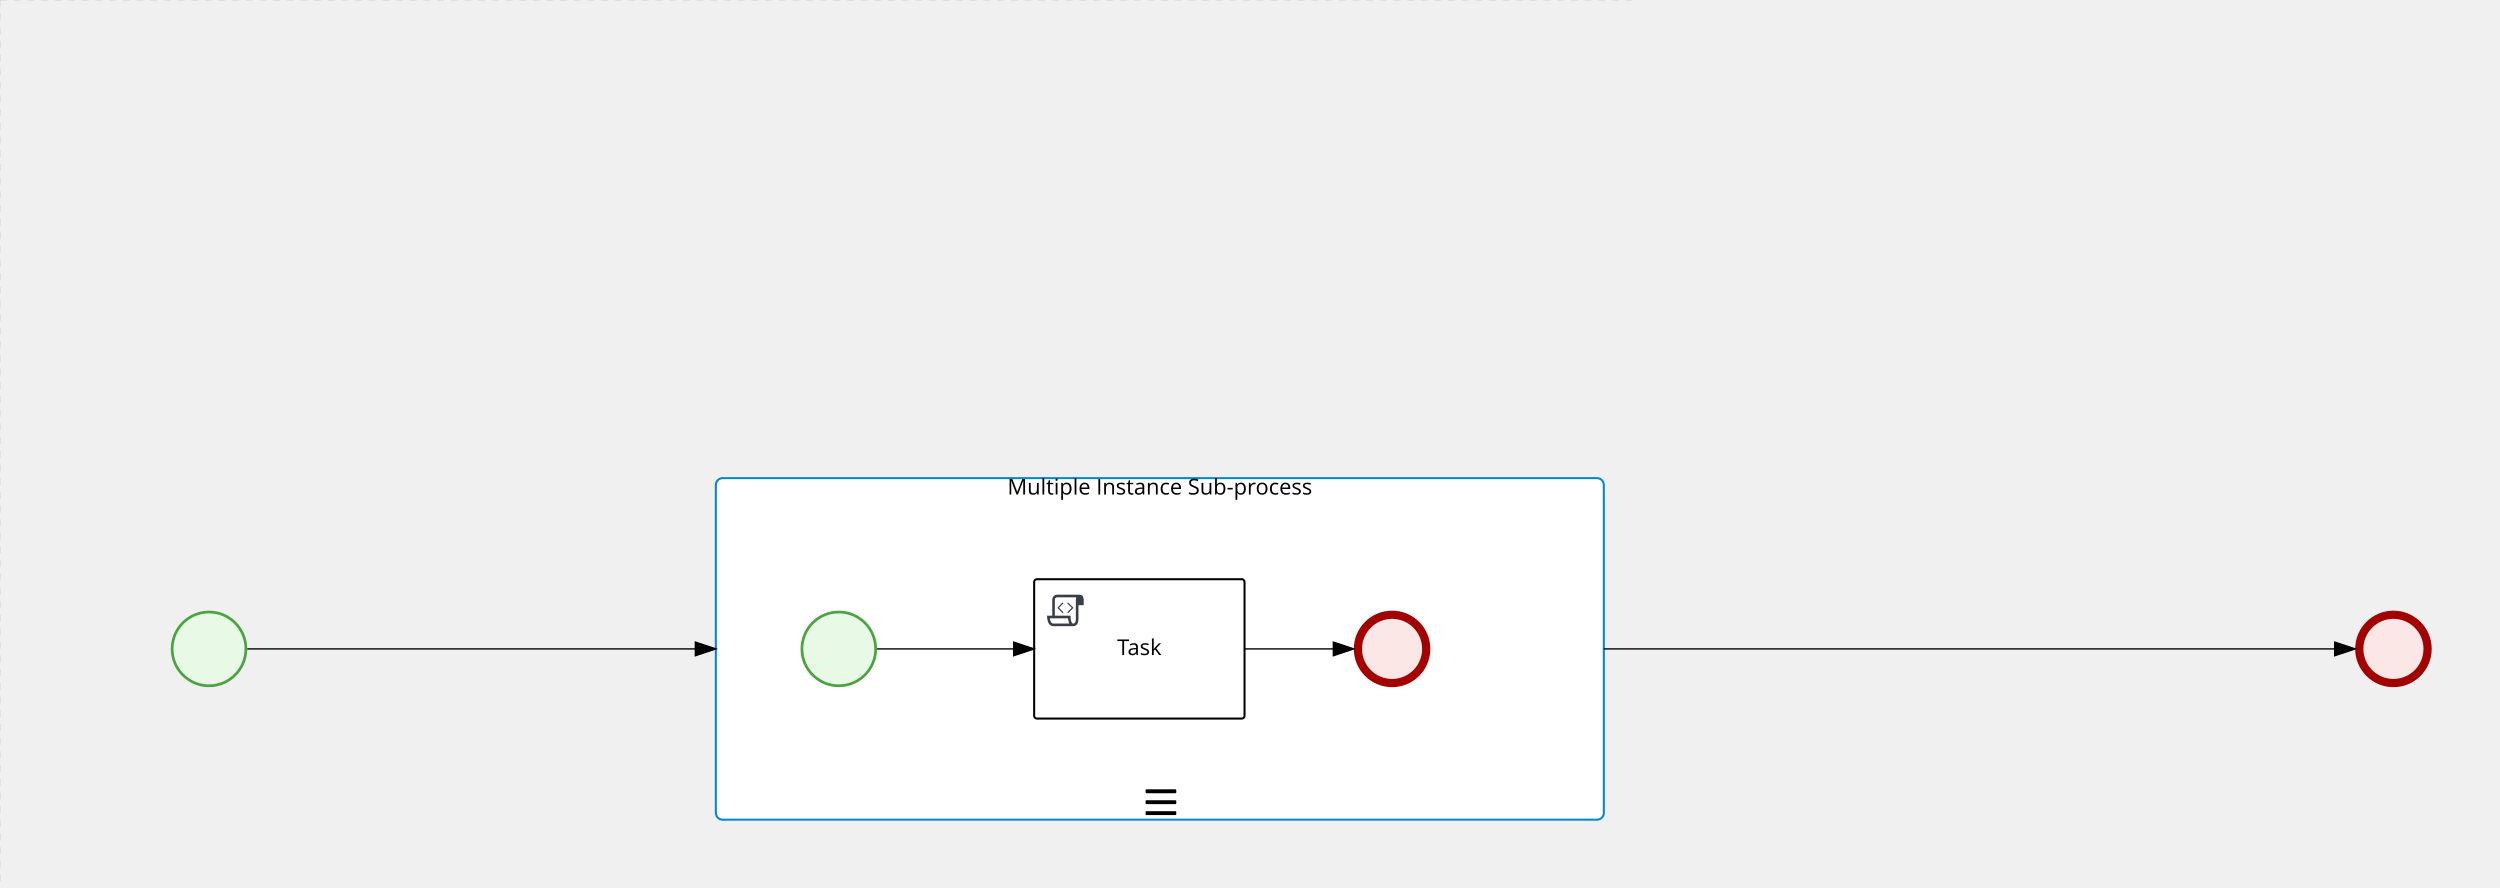
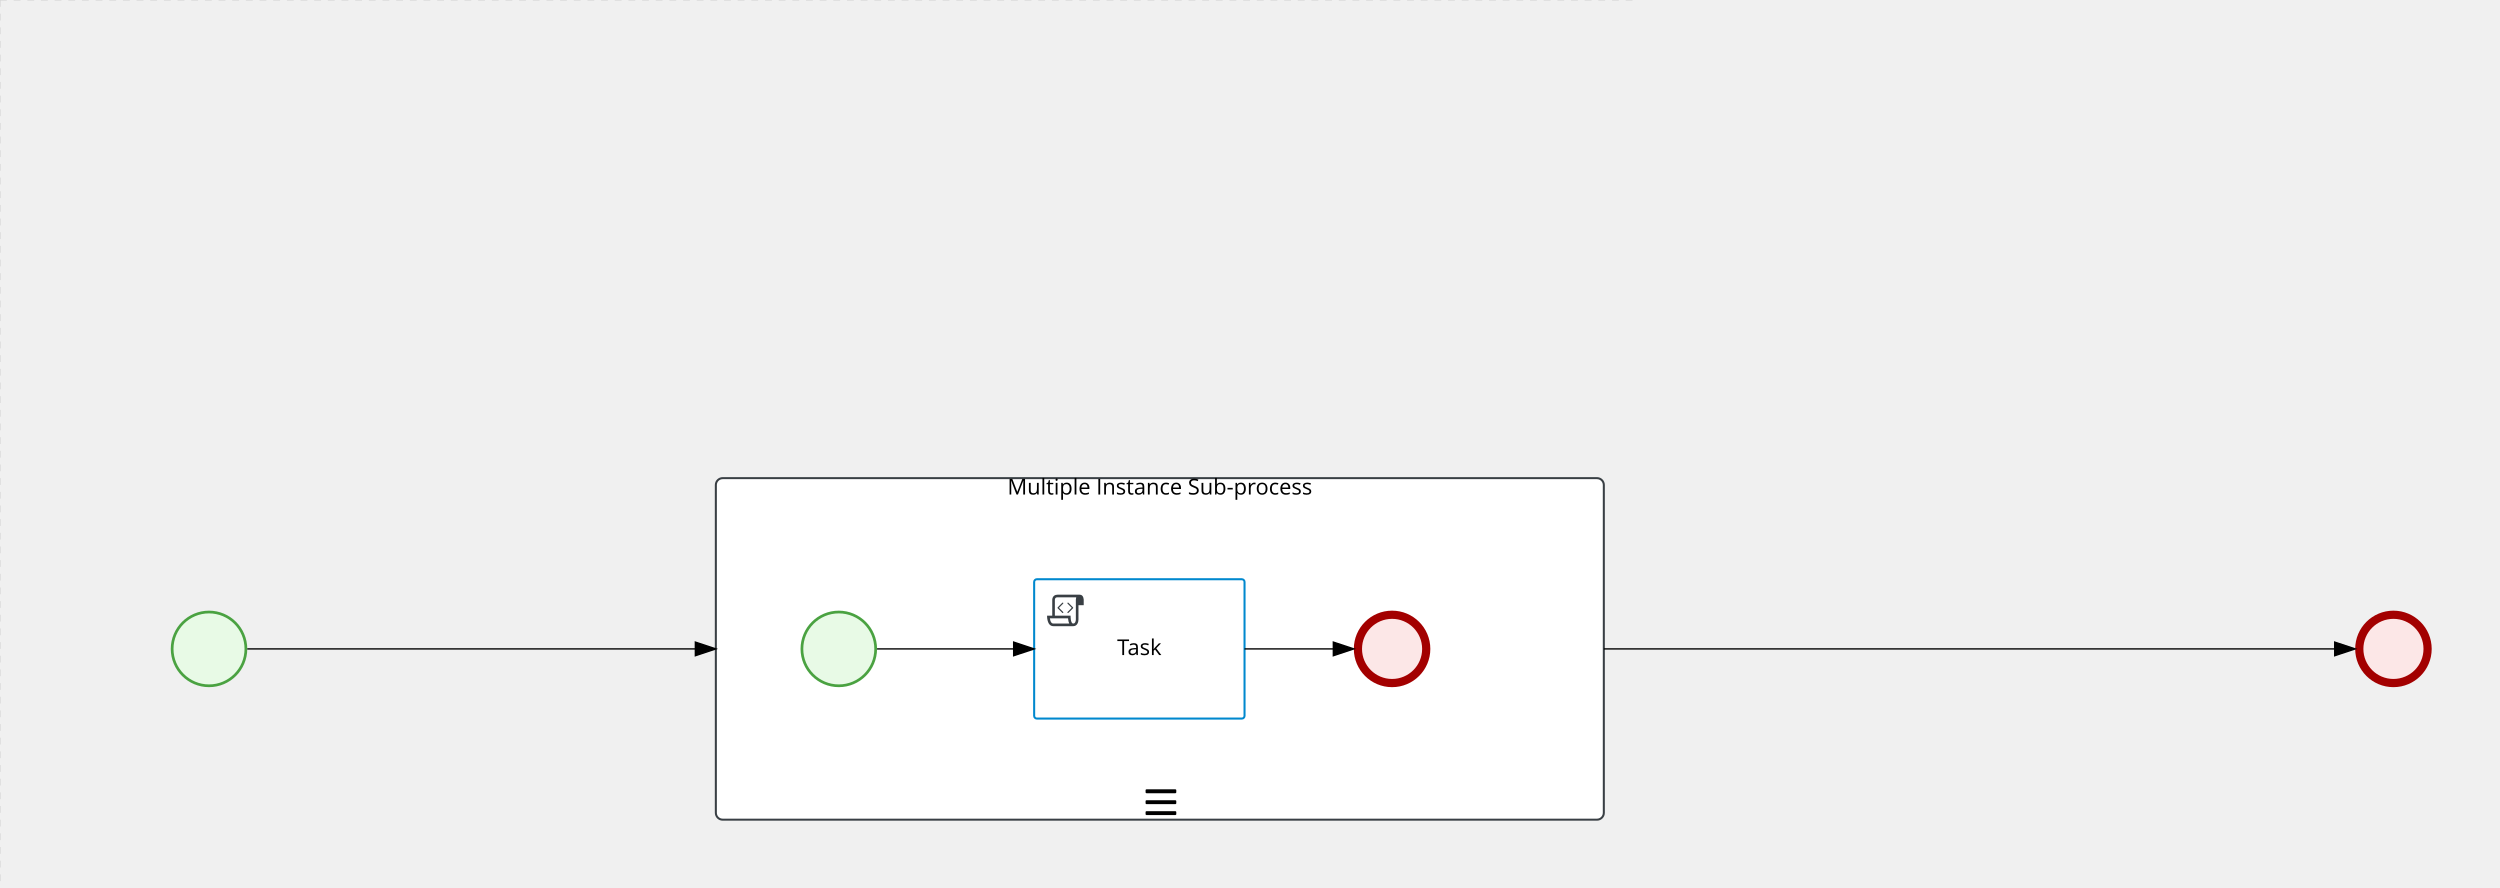
<svg xmlns="http://www.w3.org/2000/svg" version="1.1" width="1830" height="650" viewBox="0 0 1830 650">
  <defs />
  <g transform="matrix(1,0,0,1,0,0)">
    <g>
      <g>
        <g>
          <path fill="none" stroke="#d3d3d3" paint-order="fill stroke markers" d=" M 0 0 L 1200 0" stroke-miterlimit="10" stroke-opacity="0.8" stroke-dasharray="5" />
        </g>
        <g>
          <path fill="none" stroke="#d3d3d3" paint-order="fill stroke markers" d=" M 0 0 L 0 800" stroke-miterlimit="10" stroke-opacity="0.8" stroke-dasharray="5" />
+         </g>
+       </g>
+       <g id="_BDF992D9-A733-4597-92D2-F4DBE39048EC" bpmn2nodeid="_BDF992D9-A733-4597-92D2-F4DBE39048EC" transform="matrix(1,0,0,1,524,350)">
+         <g>
+           <path fill="none" stroke="none" />
+         </g>
+         <g transform="matrix(1,0,0,1,0,0)">
+           <path fill="#ffffff" stroke="none" id="_BDF992D9-A733-4597-92D2-F4DBE39048EC?shapeType=BACKGROUND" paint-order="stroke fill markers" d=" M 5 0 L 645 0 L 645 0 A 5 5 0 0 1 650 5 L 650 245 L 650 245 A 5 5 0 0 1 645 250 L 5 250 L 5 250 A 5 5 0 0 1 0 245 L 0 5 L 0 5 A 5 5 0 0 1 5 0 Z" />
+         </g>
+         <g transform="matrix(1,0,0,1,0,0)">
+           <path fill="none" stroke="rgb(57,63,68)" id="_BDF992D9-A733-4597-92D2-F4DBE39048EC?shapeType=BORDER&amp;renderType=STROKE" paint-order="fill stroke markers" d=" M 5 0 L 645 0 L 645 0 A 5 5 0 0 1 650 5 L 650 245 L 650 245 A 5 5 0 0 1 645 250 L 5 250 L 5 250 A 5 5 0 0 1 0 245 L 0 5 L 0 5 A 5 5 0 0 1 5 0 Z" stroke-miterlimit="10" stroke-width="1.5" stroke-dasharray="" />
+         </g>
+         <g transform="matrix(1,0,0,1,28,17)">
+           <g transform="matrix(0.05,0,0,0.05,285,209)">
+             <g transform="matrix(1,0,0,1,0,0)">
+               <path fill="none" stroke="none" />
+             </g>
+             <g transform="matrix(1,0,0,1,0,0)">
+               <path fill="#000000" stroke="#000000" id="_BDF992D9-A733-4597-92D2-F4DBE39048EC_multipleInstanceIconSequential" paint-order="fill stroke markers" d=" M 0 0 M 468 92 L 44 92 C 37.4 92 32 86.6 32 80 L 32 48 C 32 41.4 37.4 36 44 36 L 468 36 C 474.6 36 480 41.4 480 48 L 480 80 C 480 86.6 474.6 92 468 92 Z M 0 0 M 468 252 L 44 252 C 37.4 252 32 246.6 32 240 L 32 208 C 32 201.4 37.4 196 44 196 L 468 196 C 474.6 196 480 201.4 480 208 L 480 240 C 480 246.6 474.6 252 468 252 Z M 0 0 M 468 412 L 44 412 C 37.4 412 32 406.6 32 400 L 32 368 C 32 361.4 37.4 356 44 356 L 468 356 C 474.6 356 480 361.4 480 368 L 480 400 C 480 406.6 474.6 412 468 412 Z" stroke-miterlimit="10" stroke-dasharray="" />
+             </g>
+           </g>
+         </g>
+         <g transform="matrix(1,0,0,1,213.2812,0)">
+           <text fill="#000000" stroke="none" font-family="Open Sans" font-size="12pt" font-style="normal" font-weight="normal" text-decoration="normal" x="111.719" y="12" text-anchor="middle" dominant-baseline="alphabetic">Multiple Instance Sub-process</text>
+         </g>
+         <g id="_894BA237-DB0D-4105-91E1-D52CA120EE8E" bpmn2nodeid="_894BA237-DB0D-4105-91E1-D52CA120EE8E" transform="matrix(1,0,0,1,467,97)">
+           <g>
+             <path fill="none" stroke="none" />
+           </g>
+           <g transform="matrix(0.125,0,0,0.125,0,0)">
+             <g transform="matrix(1,0,0,1,0,0)">
+               <path fill="#fce7e7" stroke="none" id="_894BA237-DB0D-4105-91E1-D52CA120EE8E?shapeType=BACKGROUND" paint-order="stroke fill markers" d=" M 0 0 M 444 224 C 444 263.9 434.2 300.8 414.4 334.5 C 394.7 368.2 368 394.9 334.4 414.5 C 300.8 434.1 263.9 444 224 444 C 184.1 444 147.2 434.2 113.5 414.4 C 79.8 394.7 53.1 368 33.5 334.4 C 13.9 300.8 4 263.9 4 224 C 4 184.1 13.8 147.2 33.6 113.5 C 53.4 79.8 80.1 53.1 113.6 33.5 C 147.1 13.9 184.1 4 224 4 C 263.9 4 300.8 13.8 334.5 33.6 C 368.2 53.4 394.9 80.1 414.5 113.6 C 434.1 147.1 444 184.1 444 224 Z" />
+             </g>
+             <g>
+               <g transform="matrix(1,0,0,1,0,0)">
+                 <g transform="matrix(1,0,0,1,0,0)">
+                   <path fill="#a30000" stroke="none" id="_894BA237-DB0D-4105-91E1-D52CA120EE8E?shapeType=BORDER&amp;renderType=FILL" paint-order="stroke fill markers" d=" M 0 0 M 224 0 C 100.3 0 0 100.3 0 224 C 0 347.7 100.3 448 224 448 C 347.7 448 448 347.7 448 224 C 448 100.3 347.7 0 224 0 Z M 0 0 M 224 400 C 126.8 400 48 321.2 48 224 C 48 126.8 126.8 48 224 48 C 321.2 48 400 126.8 400 224 C 400 321.2 321.2 400 224 400 Z" />
+                 </g>
+               </g>
+             </g>
+           </g>
+           <g transform="matrix(1,0,0,1,28,61)" />
+         </g>
+         <g id="_03ADD5E1-369C-442F-BBBA-9F5A135E709B" bpmn2nodeid="_03ADD5E1-369C-442F-BBBA-9F5A135E709B" transform="matrix(1,0,0,1,62,97)">
+           <g>
+             <path fill="none" stroke="none" />
+           </g>
+           <g transform="matrix(0.125,0,0,0.125,0,0)">
+             <g transform="matrix(1,0,0,1,0,0)">
+               <path fill="#e8fae6" stroke="none" id="_03ADD5E1-369C-442F-BBBA-9F5A135E709B?shapeType=BACKGROUND" paint-order="stroke fill markers" d=" M 0 0 M 444 224 C 444 263.9 434.2 300.8 414.4 334.5 C 394.7 368.2 368 394.9 334.4 414.5 C 300.8 434.1 263.9 444 224 444 C 184.1 444 147.2 434.2 113.5 414.4 C 79.8 394.7 53.1 368 33.5 334.4 C 13.9 300.8 4 263.9 4 224 C 4 184.1 13.8 147.2 33.6 113.5 C 53.4 79.8 80.1 53.1 113.6 33.5 C 147.1 13.9 184.1 4 224 4 C 263.9 4 300.8 13.8 334.5 33.6 C 368.2 53.4 394.9 80.1 414.5 113.6 C 434.1 147.1 444 184.1 444 224 Z" />
+             </g>
+             <g>
+               <g transform="matrix(1,0,0,1,0,0)">
+                 <g transform="matrix(1,0,0,1,0,0)">
+                   <path fill="#4aa241" stroke="none" id="_03ADD5E1-369C-442F-BBBA-9F5A135E709B?shapeType=BORDER&amp;renderType=FILL" paint-order="stroke fill markers" d=" M 0 0 M 224 0 C 100.3 0 0 100.3 0 224 C 0 347.7 100.3 448 224 448 C 347.7 448 448 347.7 448 224 C 448 100.3 347.7 0 224 0 Z M 0 0 M 224 432 C 109.1 432 16 338.9 16 224 C 16 109.1 109.1 16 224 16 C 338.9 16 432 109.1 432 224 C 432 338.9 338.9 432 224 432 Z" />
+                 </g>
+               </g>
+             </g>
+           </g>
+           <g transform="matrix(1,0,0,1,28,61)" />
+         </g>
+         <g id="_5A9E0213-3CCD-4E45-84B2-079DACC4F893" bpmn2nodeid="_5A9E0213-3CCD-4E45-84B2-079DACC4F893" transform="matrix(1,0,0,1,233,74)">
+           <g>
+             <path fill="none" stroke="none" />
+           </g>
+           <g transform="matrix(1,0,0,1,0,0)">
+             <path fill="#ffffff" stroke="none" id="_5A9E0213-3CCD-4E45-84B2-079DACC4F893?shapeType=BACKGROUND" paint-order="stroke fill markers" d=" M 2 0 L 152 0 L 152 0 A 2 2 0 0 1 154 2 L 154 100 L 154 100 A 2 2 0 0 1 152 102 L 2 102 L 2 102 A 2 2 0 0 1 0 100 L 0 2 L 0 2 A 2 2 0 0 1 2 0 Z" />
+           </g>
+           <g transform="matrix(1,0,0,1,0,0)">
+             <path fill="none" stroke="rgb(0,136,206)" id="_5A9E0213-3CCD-4E45-84B2-079DACC4F893?shapeType=BORDER&amp;renderType=STROKE" paint-order="fill stroke markers" d=" M 2 0 L 152 0 L 152 0 A 2 2 0 0 1 154 2 L 154 100 L 154 100 A 2 2 0 0 1 152 102 L 2 102 L 2 102 A 2 2 0 0 1 0 100 L 0 2 L 0 2 A 2 2 0 0 1 2 0 Z" stroke-miterlimit="10" stroke-width="1.5" stroke-dasharray="" />
+           </g>
+           <g>
+             <g transform="matrix(0.06,0,0,0.06,9.4,9.4)">
+               <g transform="matrix(1,0,0,1,0,0)">
+                 <path fill="#393f44" stroke="none" id="_5A9E0213-3CCD-4E45-84B2-079DACC4F893_task__zJLF__xCwC" paint-order="stroke fill markers" d=" M 0 0 M 197.3 130.2 C 194.4 127.3 189.6 127.3 186.7 130.2 L 130.2 186.7 C 127.3 189.6 127.3 194.4 130.2 197.3 L 186.7 253.8 C 188.1 255.3 190.1 256 192 256 C 193.9 256 195.9 255.3 197.3 253.7 C 200.2 250.8 200.2 246 197.3 243.1 L 146.2 192 L 197.3 140.8 C 200.2 137.9 200.2 133.1 197.3 130.2 Z" />
+               </g>
+               <g transform="matrix(1,0,0,1,0,0)">
+                 <path fill="#393f44" stroke="none" id="_5A9E0213-3CCD-4E45-84B2-079DACC4F893_task__zJLF__eBb6" paint-order="stroke fill markers" d=" M 0 0 M 261.3 130.2 C 258.4 127.3 253.6 127.3 250.7 130.2 C 247.8 133.1 247.8 137.9 250.7 140.8 L 301.8 191.9 L 250.7 243 C 247.8 245.9 247.8 250.7 250.7 253.6 C 252.1 255.3 254.1 256 256 256 C 257.9 256 259.9 255.3 261.3 253.8 L 317.8 197.3 C 320.7 194.4 320.7 189.6 317.8 186.7 L 261.3 130.2 Z" />
+               </g>
+               <g transform="matrix(1,0,0,1,0,0)">
+                 <path fill="#393f44" stroke="none" id="_5A9E0213-3CCD-4E45-84B2-079DACC4F893_task__zJLF__4RHr" paint-order="stroke fill markers" d=" M 0 0 M 400 32 C 400 32 152.8 32 128 32 C 62 32 64 96 64 96 L 64 288 L 1 288 C 1 288 -4 416 78 416 L 320 416 C 368 416 384 368 384 336 C 384 314.2 384 224.4 384 160 L 448 160 L 448 96 C 448 96 449 32 400 32 Z M 0 0 M 78 383.9 C 68.5 383.9 61.6 381.1 55.5 374.9 C 43.4 362.4 37.5 339.6 34.9 320 L 256.9 320 C 257.1 322.7 257.3 325.4 257.6 328.2 C 260 351.6 264.7 370.1 271.9 383.9 L 78 383.9 L 78 383.9 Z M 0 0 M 352 336 C 352 345.9 349.6 360.3 342.9 371 C 337.2 380.1 330.4 384 320 384 C 285 384 288 288 288 288 L 96 288 L 96 96 L 96 95.9 L 96 95.1 C 96 90.6 97.6 78.3 104.7 71.2 C 106.5 69.4 111.9 64 128 64 L 356.5 64 C 354.4 72.8 352.8 81.8 352.2 89.9 C 352.2 90.5 352.1 91.1 352.1 91.7 C 352.1 92 352.1 92.3 352.1 92.6 C 352 94.8 352 96 352 96 L 352 160 L 352 336 Z" />
+               </g>
+             </g>
+           </g>
+           <g transform="matrix(1,0,0,1,60.10938,43.5)">
+             <text fill="#000000" stroke="none" font-family="Open Sans" font-size="12pt" font-style="normal" font-weight="normal" text-decoration="normal" x="16.891" y="12" text-anchor="middle" dominant-baseline="alphabetic">Task</text>
+           </g>
        </g>
      </g>
      <g id="_6903C9F5-7DE9-45B1-A839-331A5AEC2716" bpmn2nodeid="_6903C9F5-7DE9-45B1-A839-331A5AEC2716" transform="matrix(1,0,0,1,1724,447)">
        <g>
          <path fill="none" stroke="none" />
        </g>
        <g transform="matrix(0.125,0,0,0.125,0,0)">
          <g transform="matrix(1,0,0,1,0,0)">
            <path fill="#fce7e7" stroke="none" id="_6903C9F5-7DE9-45B1-A839-331A5AEC2716?shapeType=BACKGROUND" paint-order="stroke fill markers" d=" M 0 0 M 444 224 C 444 263.9 434.2 300.8 414.4 334.5 C 394.7 368.2 368 394.9 334.4 414.5 C 300.8 434.1 263.9 444 224 444 C 184.1 444 147.2 434.2 113.5 414.4 C 79.8 394.7 53.1 368 33.5 334.4 C 13.9 300.8 4 263.9 4 224 C 4 184.1 13.8 147.2 33.6 113.5 C 53.4 79.8 80.1 53.1 113.6 33.5 C 147.1 13.9 184.1 4 224 4 C 263.9 4 300.8 13.8 334.5 33.6 C 368.2 53.4 394.9 80.1 414.5 113.6 C 434.1 147.1 444 184.1 444 224 Z" />
          </g>
          <g>
            <g transform="matrix(1,0,0,1,0,0)">
              <g transform="matrix(1,0,0,1,0,0)">
                <path fill="#a30000" stroke="none" id="_6903C9F5-7DE9-45B1-A839-331A5AEC2716?shapeType=BORDER&amp;renderType=FILL" paint-order="stroke fill markers" d=" M 0 0 M 224 0 C 100.3 0 0 100.3 0 224 C 0 347.7 100.3 448 224 448 C 347.7 448 448 347.7 448 224 C 448 100.3 347.7 0 224 0 Z M 0 0 M 224 400 C 126.8 400 48 321.2 48 224 C 48 126.8 126.8 48 224 48 C 321.2 48 400 126.8 400 224 C 400 321.2 321.2 400 224 400 Z" />
              </g>
            </g>
          </g>
        </g>
        <g transform="matrix(1,0,0,1,28,61)" />
      </g>
      <g id="_D0834CF6-9DF8-47B9-A08F-C2F1D60BD578" bpmn2nodeid="_D0834CF6-9DF8-47B9-A08F-C2F1D60BD578" transform="matrix(1,0,0,1,125,447)">
        <g>
          <path fill="none" stroke="none" />
        </g>
        <g transform="matrix(0.125,0,0,0.125,0,0)">
          <g transform="matrix(1,0,0,1,0,0)">
            <path fill="#e8fae6" stroke="none" id="_D0834CF6-9DF8-47B9-A08F-C2F1D60BD578?shapeType=BACKGROUND" paint-order="stroke fill markers" d=" M 0 0 M 444 224 C 444 263.9 434.2 300.8 414.4 334.5 C 394.7 368.2 368 394.9 334.4 414.5 C 300.8 434.1 263.9 444 224 444 C 184.1 444 147.2 434.2 113.5 414.4 C 79.8 394.7 53.1 368 33.5 334.4 C 13.9 300.8 4 263.9 4 224 C 4 184.1 13.8 147.2 33.6 113.5 C 53.4 79.8 80.1 53.1 113.6 33.5 C 147.1 13.9 184.1 4 224 4 C 263.9 4 300.8 13.8 334.5 33.6 C 368.2 53.4 394.9 80.1 414.5 113.6 C 434.1 147.1 444 184.1 444 224 Z" />
          </g>
          <g>
            <g transform="matrix(1,0,0,1,0,0)">
              <g transform="matrix(1,0,0,1,0,0)">
                <path fill="#4aa241" stroke="none" id="_D0834CF6-9DF8-47B9-A08F-C2F1D60BD578?shapeType=BORDER&amp;renderType=FILL" paint-order="stroke fill markers" d=" M 0 0 M 224 0 C 100.3 0 0 100.3 0 224 C 0 347.7 100.3 448 224 448 C 347.7 448 448 347.7 448 224 C 448 100.3 347.7 0 224 0 Z M 0 0 M 224 432 C 109.1 432 16 338.9 16 224 C 16 109.1 109.1 16 224 16 C 338.9 16 432 109.1 432 224 C 432 338.9 338.9 432 224 432 Z" />
              </g>
            </g>
          </g>
        </g>
        <g transform="matrix(1,0,0,1,28,61)" />
      </g>
-       <g transform="matrix(1,0,0,1,1724,447)" />
-       <g transform="matrix(1,0,0,1,125,447)" />
-       <g id="_BDF992D9-A733-4597-92D2-F4DBE39048EC" bpmn2nodeid="_BDF992D9-A733-4597-92D2-F4DBE39048EC" transform="matrix(1,0,0,1,524,350)">
-         <g>
-           <path fill="none" stroke="none" />
-         </g>
-         <g transform="matrix(1,0,0,1,0,0)">
-           <path fill="#ffffff" stroke="none" id="_BDF992D9-A733-4597-92D2-F4DBE39048EC?shapeType=BACKGROUND" paint-order="stroke fill markers" d=" M 5 0 L 645 0 L 645 0 A 5 5 0 0 1 650 5 L 650 245 L 650 245 A 5 5 0 0 1 645 250 L 5 250 L 5 250 A 5 5 0 0 1 0 245 L 0 5 L 0 5 A 5 5 0 0 1 5 0 Z" />
-         </g>
-         <g transform="matrix(1,0,0,1,0,0)">
-           <path fill="none" stroke="rgb(0,136,206)" id="_BDF992D9-A733-4597-92D2-F4DBE39048EC?shapeType=BORDER&amp;renderType=STROKE" paint-order="fill stroke markers" d=" M 5 0 L 645 0 L 645 0 A 5 5 0 0 1 650 5 L 650 245 L 650 245 A 5 5 0 0 1 645 250 L 5 250 L 5 250 A 5 5 0 0 1 0 245 L 0 5 L 0 5 A 5 5 0 0 1 5 0 Z" stroke-miterlimit="10" stroke-width="1.5" stroke-dasharray="" />
-         </g>
-         <g transform="matrix(1,0,0,1,28,17)">
-           <g transform="matrix(0.05,0,0,0.05,285,209)">
-             <g transform="matrix(1,0,0,1,0,0)">
-               <path fill="none" stroke="none" />
-             </g>
-             <g transform="matrix(1,0,0,1,0,0)">
-               <path fill="#000000" stroke="#000000" id="_BDF992D9-A733-4597-92D2-F4DBE39048EC_multipleInstanceIconSequential" paint-order="fill stroke markers" d=" M 0 0 M 468 92 L 44 92 C 37.4 92 32 86.6 32 80 L 32 48 C 32 41.4 37.4 36 44 36 L 468 36 C 474.6 36 480 41.4 480 48 L 480 80 C 480 86.6 474.6 92 468 92 Z M 0 0 M 468 252 L 44 252 C 37.4 252 32 246.6 32 240 L 32 208 C 32 201.4 37.4 196 44 196 L 468 196 C 474.6 196 480 201.4 480 208 L 480 240 C 480 246.6 474.6 252 468 252 Z M 0 0 M 468 412 L 44 412 C 37.4 412 32 406.6 32 400 L 32 368 C 32 361.4 37.4 356 44 356 L 468 356 C 474.6 356 480 361.4 480 368 L 480 400 C 480 406.6 474.6 412 468 412 Z" stroke-miterlimit="10" stroke-dasharray="" />
-             </g>
-           </g>
-         </g>
-         <g transform="matrix(1,0,0,1,213.2812,0)">
-           <text fill="#000000" stroke="none" font-family="Open Sans" font-size="12pt" font-style="normal" font-weight="normal" text-decoration="normal" x="111.719" y="12" text-anchor="middle" dominant-baseline="alphabetic">Multiple Instance Sub-process</text>
-         </g>
-         <g id="_5A9E0213-3CCD-4E45-84B2-079DACC4F893" bpmn2nodeid="_5A9E0213-3CCD-4E45-84B2-079DACC4F893" transform="matrix(1,0,0,1,233,74)">
-           <g>
-             <path fill="none" stroke="none" />
-           </g>
-           <g transform="matrix(1,0,0,1,0,0)">
-             <path fill="#ffffff" stroke="none" id="_5A9E0213-3CCD-4E45-84B2-079DACC4F893?shapeType=BACKGROUND" paint-order="stroke fill markers" d=" M 2 0 L 152 0 L 152 0 A 2 2 0 0 1 154 2 L 154 100 L 154 100 A 2 2 0 0 1 152 102 L 2 102 L 2 102 A 2 2 0 0 1 0 100 L 0 2 L 0 2 A 2 2 0 0 1 2 0 Z" />
-           </g>
-           <g transform="matrix(1,0,0,1,0,0)">
-             <path fill="none" stroke="rgb(0,0,0)" id="_5A9E0213-3CCD-4E45-84B2-079DACC4F893?shapeType=BORDER&amp;renderType=STROKE" paint-order="fill stroke markers" d=" M 2 0 L 152 0 L 152 0 A 2 2 0 0 1 154 2 L 154 100 L 154 100 A 2 2 0 0 1 152 102 L 2 102 L 2 102 A 2 2 0 0 1 0 100 L 0 2 L 0 2 A 2 2 0 0 1 2 0 Z" stroke-miterlimit="10" stroke-width="1.5" stroke-dasharray="" />
-           </g>
-           <g>
-             <g transform="matrix(0.06,0,0,0.06,9.4,9.4)">
-               <g transform="matrix(1,0,0,1,0,0)">
-                 <path fill="#393f44" stroke="none" id="_5A9E0213-3CCD-4E45-84B2-079DACC4F893_task__zJLF__xCwC" paint-order="stroke fill markers" d=" M 0 0 M 197.3 130.2 C 194.4 127.3 189.6 127.3 186.7 130.2 L 130.2 186.7 C 127.3 189.6 127.3 194.4 130.2 197.3 L 186.7 253.8 C 188.1 255.3 190.1 256 192 256 C 193.9 256 195.9 255.3 197.3 253.7 C 200.2 250.8 200.2 246 197.3 243.1 L 146.2 192 L 197.3 140.8 C 200.2 137.9 200.2 133.1 197.3 130.2 Z" />
-               </g>
-               <g transform="matrix(1,0,0,1,0,0)">
-                 <path fill="#393f44" stroke="none" id="_5A9E0213-3CCD-4E45-84B2-079DACC4F893_task__zJLF__eBb6" paint-order="stroke fill markers" d=" M 0 0 M 261.3 130.2 C 258.4 127.3 253.6 127.3 250.7 130.2 C 247.8 133.1 247.8 137.9 250.7 140.8 L 301.8 191.9 L 250.7 243 C 247.8 245.9 247.8 250.7 250.7 253.6 C 252.1 255.3 254.1 256 256 256 C 257.9 256 259.9 255.3 261.3 253.8 L 317.8 197.3 C 320.7 194.4 320.7 189.6 317.8 186.7 L 261.3 130.2 Z" />
-               </g>
-               <g transform="matrix(1,0,0,1,0,0)">
-                 <path fill="#393f44" stroke="none" id="_5A9E0213-3CCD-4E45-84B2-079DACC4F893_task__zJLF__4RHr" paint-order="stroke fill markers" d=" M 0 0 M 400 32 C 400 32 152.8 32 128 32 C 62 32 64 96 64 96 L 64 288 L 1 288 C 1 288 -4 416 78 416 L 320 416 C 368 416 384 368 384 336 C 384 314.2 384 224.4 384 160 L 448 160 L 448 96 C 448 96 449 32 400 32 Z M 0 0 M 78 383.9 C 68.5 383.9 61.6 381.1 55.5 374.9 C 43.4 362.4 37.5 339.6 34.9 320 L 256.9 320 C 257.1 322.7 257.3 325.4 257.6 328.2 C 260 351.6 264.7 370.1 271.9 383.9 L 78 383.9 L 78 383.9 Z M 0 0 M 352 336 C 352 345.9 349.6 360.3 342.9 371 C 337.2 380.1 330.4 384 320 384 C 285 384 288 288 288 288 L 96 288 L 96 96 L 96 95.9 L 96 95.1 C 96 90.6 97.6 78.3 104.7 71.2 C 106.5 69.4 111.9 64 128 64 L 356.5 64 C 354.4 72.8 352.8 81.8 352.2 89.9 C 352.2 90.5 352.1 91.1 352.1 91.7 C 352.1 92 352.1 92.3 352.1 92.6 C 352 94.8 352 96 352 96 L 352 160 L 352 336 Z" />
-               </g>
-             </g>
-           </g>
-           <g transform="matrix(1,0,0,1,60.10938,43.5)">
-             <text fill="#000000" stroke="none" font-family="Open Sans" font-size="12pt" font-style="normal" font-weight="normal" text-decoration="normal" x="16.891" y="12" text-anchor="middle" dominant-baseline="alphabetic">Task</text>
-           </g>
-         </g>
-         <g id="_03ADD5E1-369C-442F-BBBA-9F5A135E709B" bpmn2nodeid="_03ADD5E1-369C-442F-BBBA-9F5A135E709B" transform="matrix(1,0,0,1,62,97)">
-           <g>
-             <path fill="none" stroke="none" />
-           </g>
-           <g transform="matrix(0.125,0,0,0.125,0,0)">
-             <g transform="matrix(1,0,0,1,0,0)">
-               <path fill="#e8fae6" stroke="none" id="_03ADD5E1-369C-442F-BBBA-9F5A135E709B?shapeType=BACKGROUND" paint-order="stroke fill markers" d=" M 0 0 M 444 224 C 444 263.9 434.2 300.8 414.4 334.5 C 394.7 368.2 368 394.9 334.4 414.5 C 300.8 434.1 263.9 444 224 444 C 184.1 444 147.2 434.2 113.5 414.4 C 79.8 394.7 53.1 368 33.5 334.4 C 13.9 300.8 4 263.9 4 224 C 4 184.1 13.8 147.2 33.6 113.5 C 53.4 79.8 80.1 53.1 113.6 33.5 C 147.1 13.9 184.1 4 224 4 C 263.9 4 300.8 13.8 334.5 33.6 C 368.2 53.4 394.9 80.1 414.5 113.6 C 434.1 147.1 444 184.1 444 224 Z" />
-             </g>
-             <g>
-               <g transform="matrix(1,0,0,1,0,0)">
-                 <g transform="matrix(1,0,0,1,0,0)">
-                   <path fill="rgb(74,162,65)" stroke="none" id="_03ADD5E1-369C-442F-BBBA-9F5A135E709B?shapeType=BORDER&amp;renderType=FILL" paint-order="stroke fill markers" d=" M 0 0 M 224 0 C 100.3 0 0 100.3 0 224 C 0 347.7 100.3 448 224 448 C 347.7 448 448 347.7 448 224 C 448 100.3 347.7 0 224 0 Z M 0 0 M 224 432 C 109.1 432 16 338.9 16 224 C 16 109.1 109.1 16 224 16 C 338.9 16 432 109.1 432 224 C 432 338.9 338.9 432 224 432 Z" />
-                 </g>
-               </g>
-             </g>
-           </g>
-           <g transform="matrix(1,0,0,1,28,61)" />
-         </g>
-         <g id="_894BA237-DB0D-4105-91E1-D52CA120EE8E" bpmn2nodeid="_894BA237-DB0D-4105-91E1-D52CA120EE8E" transform="matrix(1,0,0,1,467,97)">
-           <g>
-             <path fill="none" stroke="none" />
-           </g>
-           <g transform="matrix(0.125,0,0,0.125,0,0)">
-             <g transform="matrix(1,0,0,1,0,0)">
-               <path fill="#fce7e7" stroke="none" id="_894BA237-DB0D-4105-91E1-D52CA120EE8E?shapeType=BACKGROUND" paint-order="stroke fill markers" d=" M 0 0 M 444 224 C 444 263.9 434.2 300.8 414.4 334.5 C 394.7 368.2 368 394.9 334.4 414.5 C 300.8 434.1 263.9 444 224 444 C 184.1 444 147.2 434.2 113.5 414.4 C 79.8 394.7 53.1 368 33.5 334.4 C 13.9 300.8 4 263.9 4 224 C 4 184.1 13.8 147.2 33.6 113.5 C 53.4 79.8 80.1 53.1 113.6 33.5 C 147.1 13.9 184.1 4 224 4 C 263.9 4 300.8 13.8 334.5 33.6 C 368.2 53.4 394.9 80.1 414.5 113.6 C 434.1 147.1 444 184.1 444 224 Z" />
-             </g>
-             <g>
-               <g transform="matrix(1,0,0,1,0,0)">
-                 <g transform="matrix(1,0,0,1,0,0)">
-                   <path fill="rgb(163,0,0)" stroke="none" id="_894BA237-DB0D-4105-91E1-D52CA120EE8E?shapeType=BORDER&amp;renderType=FILL" paint-order="stroke fill markers" d=" M 0 0 M 224 0 C 100.3 0 0 100.3 0 224 C 0 347.7 100.3 448 224 448 C 347.7 448 448 347.7 448 224 C 448 100.3 347.7 0 224 0 Z M 0 0 M 224 400 C 126.8 400 48 321.2 48 224 C 48 126.8 126.8 48 224 48 C 321.2 48 400 126.8 400 224 C 400 321.2 321.2 400 224 400 Z" />
-                 </g>
-               </g>
-             </g>
-           </g>
-           <g transform="matrix(1,0,0,1,28,61)" />
-         </g>
-       </g>
-       <g id="_6055C290-2349-4D18-BF79-EFBFCAE41AAD" bpmn2nodeid="_6055C290-2349-4D18-BF79-EFBFCAE41AAD" transform="matrix(1,0,0,1,0,0)">
+       <g id="_6055C290-2349-4D18-BF79-EFBFCAE41AAD" bpmn2nodeid="_6055C290-2349-4D18-BF79-EFBFCAE41AAD">
        <g>
          <path fill="none" stroke="#000000" paint-order="fill stroke markers" d=" M 181 475 L 509 475" stroke-miterlimit="10" stroke-dasharray="" />
        </g>
        <g transform="matrix(1,0,0,1,181,475)" />
        <g transform="matrix(6.123233995736766e-17,1,-1,6.123233995736766e-17,524,470)">
          <path fill="#000000" stroke="#000000" paint-order="fill stroke markers" d=" M 10 15 L 0 15 L 5 0 Z" stroke-miterlimit="10" stroke-dasharray="" />
        </g>
        <g transform="matrix(1,0,0,1,252.5,465)" />
      </g>
-       <g id="_11FA2608-22AF-4B43-9A34-83C3FF7434F2" bpmn2nodeid="_11FA2608-22AF-4B43-9A34-83C3FF7434F2" transform="matrix(1,0,0,1,0,0)">
+       <g id="_11FA2608-22AF-4B43-9A34-83C3FF7434F2" bpmn2nodeid="_11FA2608-22AF-4B43-9A34-83C3FF7434F2">
        <g>
          <path fill="none" stroke="#000000" paint-order="fill stroke markers" d=" M 1174 475 L 1709 475" stroke-miterlimit="10" stroke-dasharray="" />
        </g>
        <g transform="matrix(1,0,0,1,1174,475)" />
        <g transform="matrix(6.123233995736766e-17,1,-1,6.123233995736766e-17,1724,470)">
          <path fill="#000000" stroke="#000000" paint-order="fill stroke markers" d=" M 10 15 L 0 15 L 5 0 Z" stroke-miterlimit="10" stroke-dasharray="" />
        </g>
        <g transform="matrix(1,0,0,1,1349,465)" />
      </g>
      <g id="_28DC0549-4564-4A88-AABE-7F9D5A9E29D9" bpmn2nodeid="_28DC0549-4564-4A88-AABE-7F9D5A9E29D9">
        <g>
-           <path fill="none" stroke="rgb(0,0,0)" paint-order="fill stroke markers" d=" M 642 475 L 742 475" stroke-miterlimit="10" stroke-dasharray="" />
+           <path fill="none" stroke="#000000" paint-order="fill stroke markers" d=" M 642 475 L 742 475" stroke-miterlimit="10" stroke-dasharray="" />
        </g>
        <g transform="matrix(1,0,0,1,642,475)" />
        <g transform="matrix(6.123233995736766e-17,1,-1,6.123233995736766e-17,757,470)">
-           <path fill="rgb(0,0,0)" stroke="rgb(0,0,0)" paint-order="fill stroke markers" d=" M 10 15 L 0 15 L 5 0 Z" stroke-miterlimit="10" stroke-dasharray="" />
+           <path fill="#000000" stroke="#000000" paint-order="fill stroke markers" d=" M 10 15 L 0 15 L 5 0 Z" stroke-miterlimit="10" stroke-dasharray="" />
        </g>
        <g transform="matrix(1,0,0,1,642,465)" />
      </g>
      <g id="_E810E87C-0F83-439F-9299-7FA2AF1F8D3D" bpmn2nodeid="_E810E87C-0F83-439F-9299-7FA2AF1F8D3D">
        <g>
          <path fill="none" stroke="#000000" paint-order="fill stroke markers" d=" M 911 475 L 976 475" stroke-miterlimit="10" stroke-dasharray="" />
        </g>
        <g transform="matrix(1,0,0,1,911,475)" />
        <g transform="matrix(6.123233995736766e-17,1,-1,6.123233995736766e-17,991,470)">
          <path fill="#000000" stroke="#000000" paint-order="fill stroke markers" d=" M 10 15 L 0 15 L 5 0 Z" stroke-miterlimit="10" stroke-dasharray="" />
        </g>
        <g transform="matrix(1,0,0,1,911,465)" />
      </g>
      <g transform="matrix(1,0,0,1,524,350)" />
+       <g transform="matrix(1,0,0,1,991,447)" />
+       <g transform="matrix(1,0,0,1,586,447)" />
+       <g transform="matrix(1,0,0,1,1724,447)" />
+       <g transform="matrix(1,0,0,1,125,447)" />
      <g transform="matrix(1,0,0,1,757,424)" />
-       <g transform="matrix(1,0,0,1,586,447)" />
-       <g transform="matrix(1,0,0,1,991,447)" />
    </g>
  </g>
</svg>
